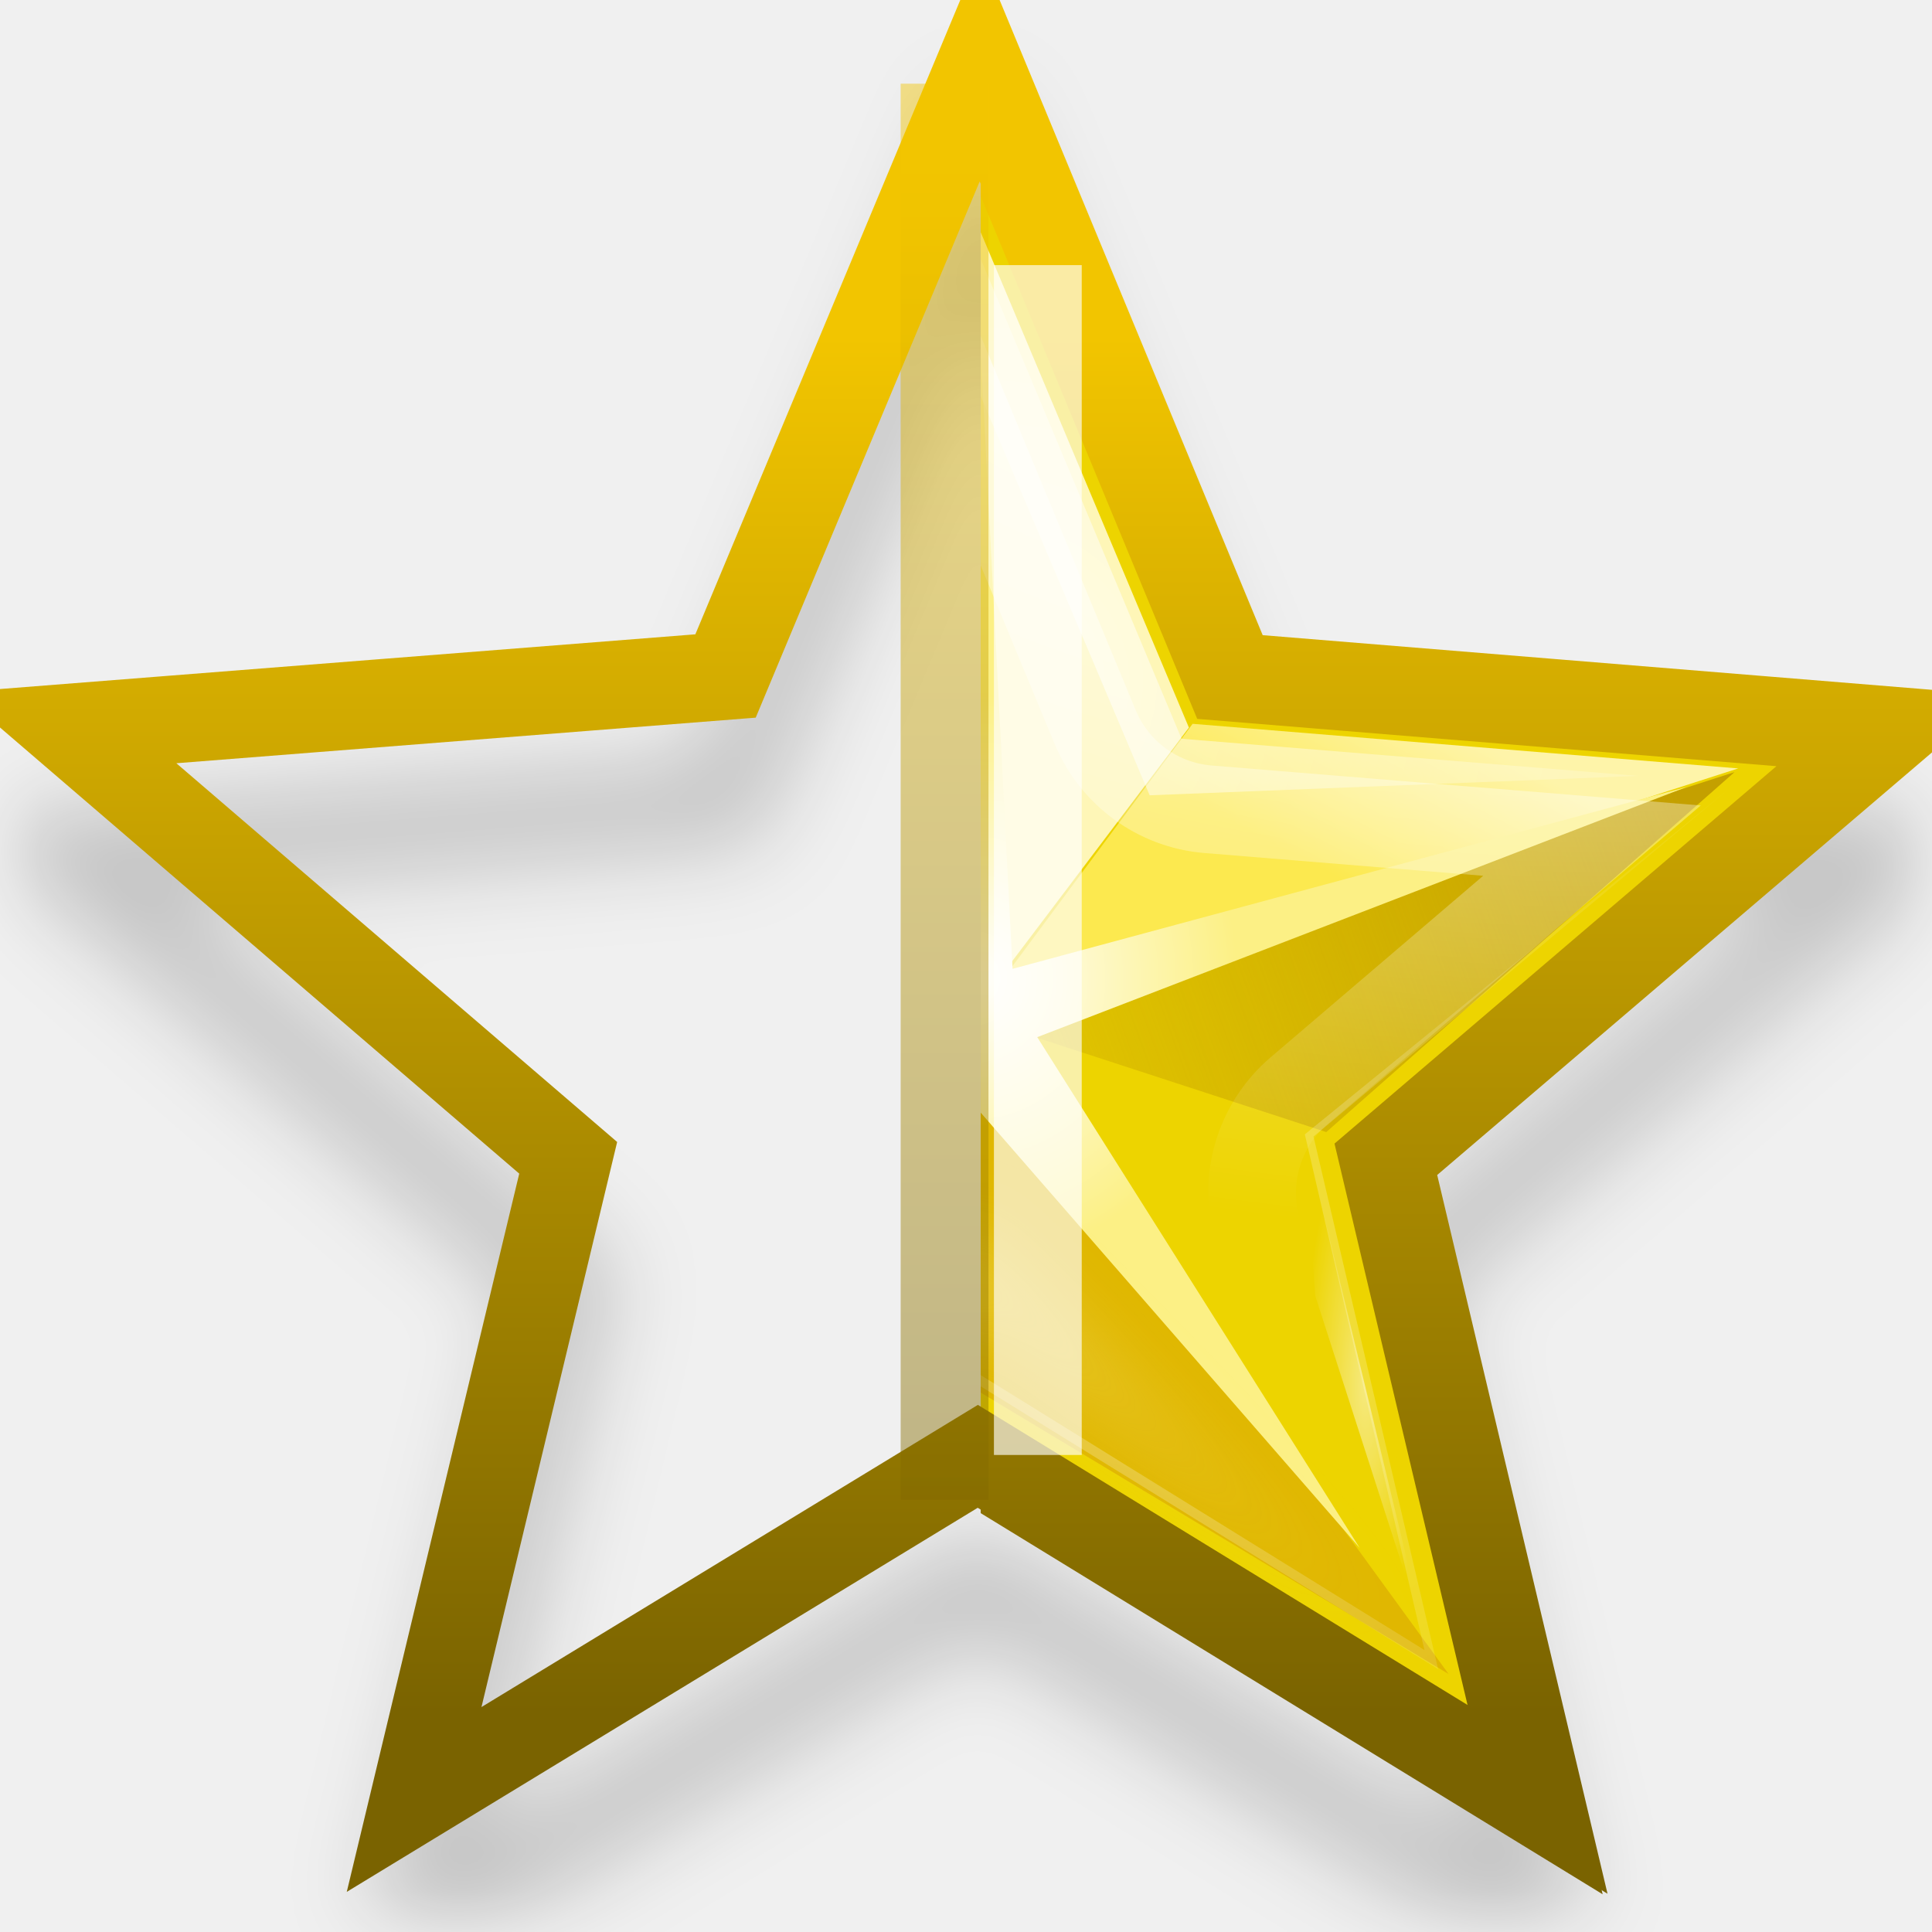
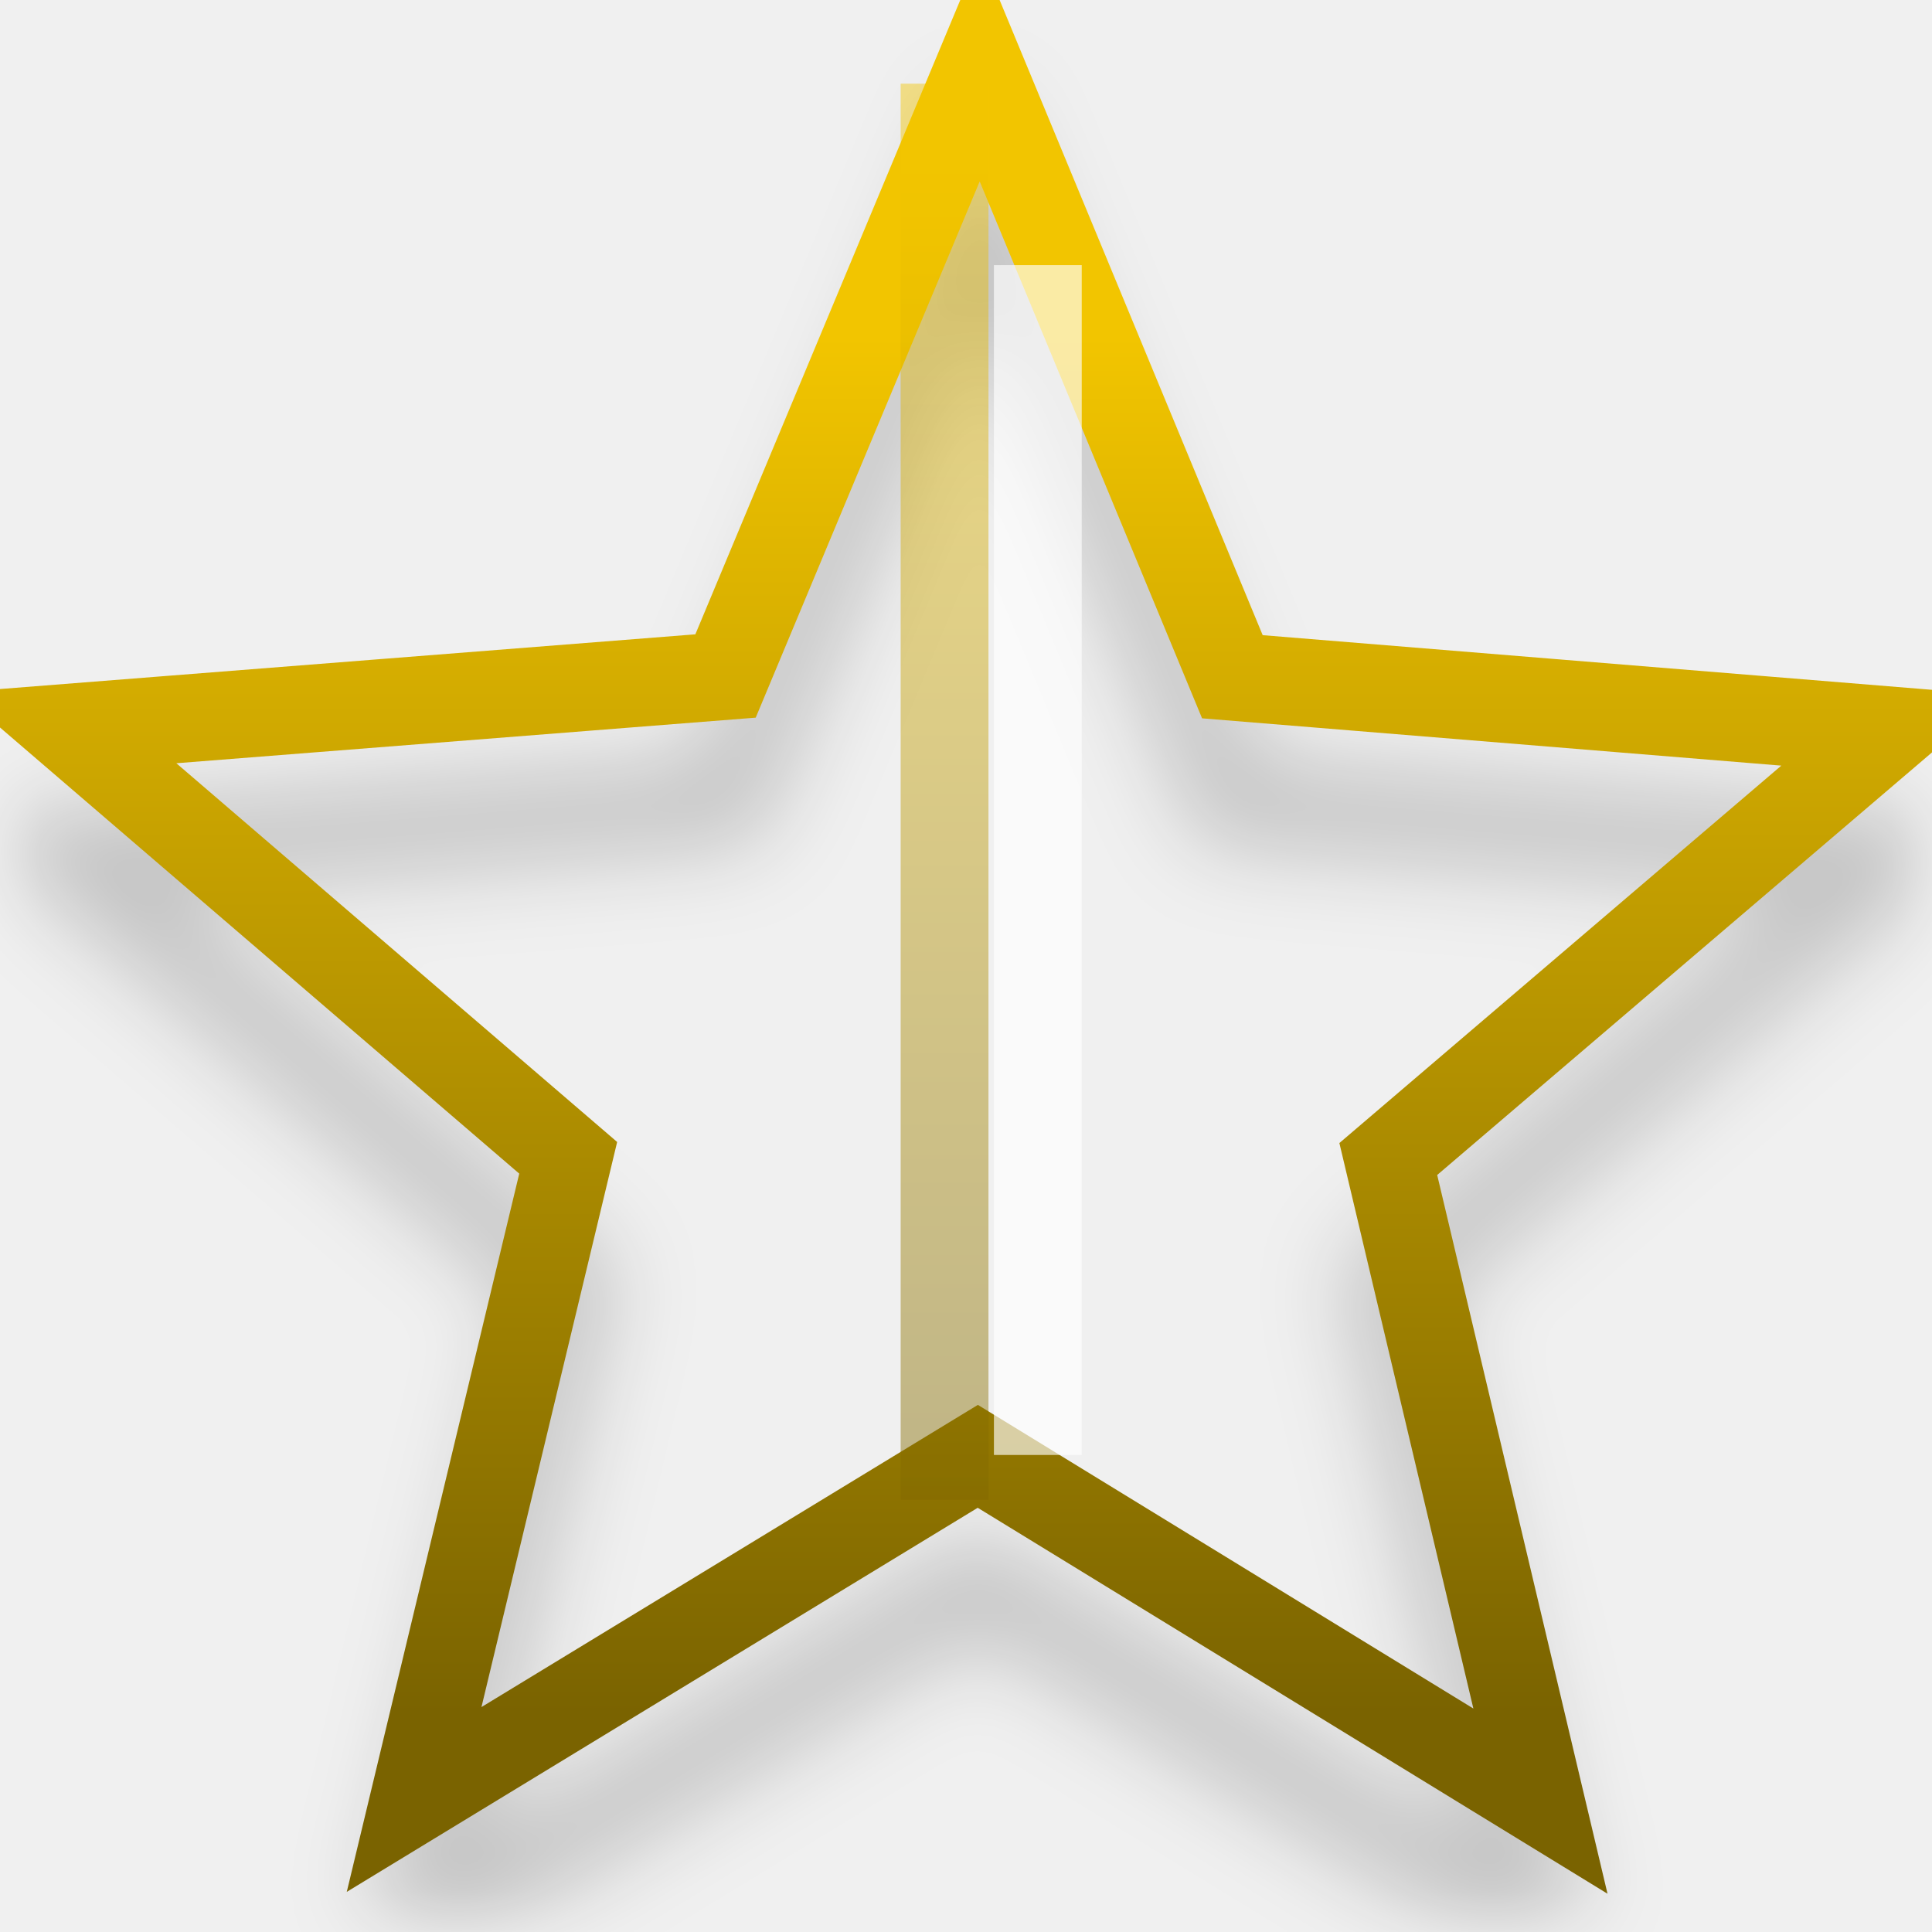
<svg xmlns="http://www.w3.org/2000/svg" xmlns:xlink="http://www.w3.org/1999/xlink" width="22" height="22" viewBox="0 0 22 22" version="1.1" id="svg1">
  <defs id="defs1">
    <filter color-interpolation-filters="sRGB" id="filter6303-6-5" x="-0.117" y="-0.126" width="1.233" height="1.239">
      <feGaussianBlur stdDeviation="4.937" id="feGaussianBlur6305-8-6" />
    </filter>
-     <clipPath clipPathUnits="userSpaceOnUse" id="clipPath8227">
-       <rect style="color:#000000;display:inline;overflow:visible;visibility:visible;opacity:0.294;fill:#000000;fill-opacity:1;fill-rule:nonzero;stroke:none;stroke-width:1;marker:none;enable-background:new" id="rect8229" width="14.438" height="29.062" x="299.688" y="174.875" />
-     </clipPath>
    <linearGradient xlink:href="#linearGradient7674-0" id="linearGradient8699" gradientUnits="userSpaceOnUse" x1="84.366" y1="167.657" x2="84.366" y2="10.211" />
    <linearGradient id="linearGradient7674-0">
      <stop id="stop7676-5" offset="0" style="stop-color:#7a6300;stop-opacity:1" />
      <stop id="stop7678-4" offset="1" style="stop-color:#f2c500;stop-opacity:1" />
    </linearGradient>
    <linearGradient xlink:href="#linearGradient7481-8-2" id="linearGradient8701" gradientUnits="userSpaceOnUse" gradientTransform="matrix(0.08452817,0,0,0.08452817,301.6539,175.3276)" x1="103.5" y1="136.5" x2="92" y2="114.5" />
    <linearGradient id="linearGradient7481-8-2">
      <stop id="stop7483-7-2" offset="0" style="stop-color:#fce94f;stop-opacity:1;" />
      <stop id="stop7485-4-0" offset="1" style="stop-color:#fef4a9;stop-opacity:1" />
    </linearGradient>
    <linearGradient xlink:href="#linearGradient7481-8-2" id="linearGradient8703" gradientUnits="userSpaceOnUse" gradientTransform="matrix(0.08452817,0,0,0.08452817,301.6539,175.3276)" x1="190.5" y1="136.5" x2="218" y2="114.5" />
    <linearGradient xlink:href="#linearGradient7440-24" id="linearGradient8705" gradientUnits="userSpaceOnUse" gradientTransform="matrix(0.08452817,0,0,0.08452817,301.6539,175.3276)" x1="46" y1="148.75" x2="173.5" y2="194.75" />
    <linearGradient id="linearGradient7440-24">
      <stop id="stop7442-3" offset="0" style="stop-color:#c4a000;stop-opacity:1;" />
      <stop id="stop7444-5" offset="1" style="stop-color:#c4a000;stop-opacity:0;" />
    </linearGradient>
    <linearGradient xlink:href="#linearGradient7440-24" id="linearGradient8707" gradientUnits="userSpaceOnUse" gradientTransform="matrix(0.08452817,0,0,0.08452817,301.6539,175.3276)" x1="179" y1="137.75" x2="173.5" y2="194.75" />
    <radialGradient xlink:href="#linearGradient7422-0" id="radialGradient8709" gradientUnits="userSpaceOnUse" gradientTransform="matrix(0.0348959,0,0,0.03743195,309.0739,182.7232)" cx="147.078" cy="146.235" fx="147.078" fy="146.235" r="86" />
    <linearGradient id="linearGradient7422-0">
      <stop id="stop7424-6" offset="0" style="stop-color:#ffffff;stop-opacity:1" />
      <stop id="stop7426-0" offset="1" style="stop-color:#fcf085;stop-opacity:1" />
    </linearGradient>
    <radialGradient xlink:href="#linearGradient7334-2" id="radialGradient8711" gradientUnits="userSpaceOnUse" gradientTransform="matrix(2.067381,0,0,0.9120797,-159.0397,35.51321)" cx="149" cy="180.617" fx="149" fy="180.617" r="59.5" />
    <linearGradient id="linearGradient7334-2">
      <stop id="stop7336-8" offset="0" style="stop-color:#fdf4a4;stop-opacity:1;" />
      <stop id="stop7338-0" offset="1" style="stop-color:#fdf4a4;stop-opacity:0;" />
    </linearGradient>
    <filter height="1.363" y="-0.181" width="1.16" x="-0.08" id="filter7540-5" color-interpolation-filters="sRGB">
      <feGaussianBlur id="feGaussianBlur7542-9" stdDeviation="3.965" />
    </filter>
    <radialGradient xlink:href="#linearGradient7414-6" id="radialGradient8713" gradientUnits="userSpaceOnUse" gradientTransform="matrix(0.08452817,0,0,0.35092,301.6539,120.1179)" cx="95.75" cy="207.25" fx="95.75" fy="207.25" r="8.25" />
    <linearGradient id="linearGradient7414-6">
      <stop id="stop7416-3" offset="0" style="stop-color:#ffffff;stop-opacity:1;" />
      <stop id="stop7418-4" offset="1" style="stop-color:#ffffff;stop-opacity:0;" />
    </linearGradient>
    <radialGradient xlink:href="#linearGradient7414-6" id="radialGradient8715" gradientUnits="userSpaceOnUse" gradientTransform="matrix(0.10689,4.7786779e-4,-4.472378e-4,0.1000387,298.2825,171.0732)" cx="148.36" cy="136.665" fx="148.36" fy="136.665" r="94.5" />
    <radialGradient xlink:href="#linearGradient7414-6" id="radialGradient8717" gradientUnits="userSpaceOnUse" gradientTransform="matrix(-0.08837371,-0.06377191,0.05968438,-0.0827093,316.9346,212.7631)" cx="148.36" cy="136.665" fx="148.36" fy="136.665" r="94.5" />
    <radialGradient xlink:href="#linearGradient7414-6" id="radialGradient8719" gradientUnits="userSpaceOnUse" gradientTransform="matrix(1.886401,-0.03380144,0.02306477,1.287205,-89.65857,-12.82215)" cx="98.271" cy="59.601" fx="98.271" fy="59.601" r="94.021" />
    <linearGradient xlink:href="#linearGradient7674-0" id="linearGradient8659" gradientUnits="userSpaceOnUse" gradientTransform="matrix(-1,0,0,0.5191105,751.3185,-27.33864)" x1="742" y1="87" x2="742" y2="56" />
    <linearGradient xlink:href="#linearGradient7674-0" id="linearGradient1" gradientUnits="userSpaceOnUse" x1="84.366" y1="167.657" x2="84.366" y2="10.211" />
+     <mask maskUnits="userSpaceOnUse" id="mask1">
+       <rect style="color:#000000;display:inline;overflow:visible;visibility:visible;opacity:1;fill:#f9f9f9;fill-opacity:1;fill-rule:nonzero;stroke:none;stroke-width:1;marker:none;enable-background:new" id="rect1" width="14.438" height="29.062" x="299.688" y="174.875" />
+     </mask>
  </defs>
  <g id="layer1">
    <path style="display:inline;opacity:0.189;fill:none;stroke:#000000;stroke-width:10.037;stroke-miterlimit:4;stroke-dasharray:none;stroke-opacity:1;filter:url(#filter6303-6-5);enable-background:new" id="path8375" d="M 164,177.5 99.573,138.28 35.263,177.691 52.655,104.298 -4.701,55.314 70.475,49.175 l 28.862,-69.685 29.069,69.599 75.193,5.916 -57.21,49.154 z" transform="matrix(-0.0996272,0,0,0.0996272,21.05454,4.244432)" />
-     <g clip-path="url(#clipPath8227)" transform="matrix(-1,0,0,1,325.2933,-177.0588)" id="g8523" style="display:inline;enable-background:new">
+     <g clip-path="none" transform="matrix(-1,0,0,1,325.2933,-177.0588)" id="g8523" style="display:inline;enable-background:new" mask="url(#mask1)">
      <path style="display:inline;fill:#edd400;stroke:url(#linearGradient1);stroke-width:10.037;stroke-miterlimit:4;stroke-dasharray:none;stroke-opacity:1;enable-background:new" id="path8525" d="M 164,177.5 99.573,138.28 35.263,177.691 52.655,104.298 -4.701,55.314 70.475,49.175 l 28.862,-69.685 29.069,69.599 75.193,5.916 -57.21,49.154 z" transform="matrix(0.0996272,0,0,0.0996272,304.2942,179.8721)" />
      <path style="color:#000000;display:inline;overflow:visible;visibility:visible;fill:url(#linearGradient8701);fill-opacity:1;fill-rule:nonzero;stroke:none;marker:none;enable-background:accumulate" d="m 305.5,185.809 8.664,2.789 -2.451,-3.297 z" id="path8527" />
      <path style="display:inline;fill:#fef6b7;fill-opacity:1;stroke:none;enable-background:new" d="m 314.206,179.512 -2.451,5.832 2.494,3.297 z" id="path8529" />
      <path id="path8531" d="m 314.249,179.512 2.451,5.832 -2.494,3.297 z" style="display:inline;fill:#eed404;fill-opacity:1;stroke:none;enable-background:new" />
      <path id="path8533" d="m 322.87,185.809 -8.664,2.789 2.451,-3.297 z" style="display:inline;fill:url(#linearGradient8703);fill-opacity:1;stroke:none;enable-background:new" />
      <path style="display:inline;fill:url(#linearGradient8705);fill-opacity:1;stroke:none;enable-background:new" d="m 305.542,185.851 8.664,2.789 -4.015,1.31 z" id="path8535" />
      <path id="path8537" d="m 322.955,185.851 -8.664,2.789 4.015,1.31 z" style="color:#000000;display:inline;overflow:visible;visibility:visible;fill:url(#linearGradient8707);fill-opacity:1;fill-rule:nonzero;stroke:none;marker:none;enable-background:accumulate" />
      <path style="display:inline;fill:#000000;fill-opacity:0;stroke:none;enable-background:new" d="m 314.249,188.641 5.41,7.481 -1.395,-6.171 z" id="path8539" />
      <path id="path8541" d="m 314.249,188.641 5.41,7.481 -1.395,-6.171 z" style="display:inline;fill:#ffef65;fill-opacity:1;stroke:none;enable-background:new" />
      <path style="display:inline;fill:#edd400;fill-opacity:1;stroke:none;enable-background:new" d="m 314.249,188.641 -5.41,7.481 1.395,-6.171 z" id="path8543" />
      <path style="display:inline;fill:#e0b700;fill-opacity:1;stroke:none;enable-background:new" d="m 308.797,196.122 5.41,-7.438 v 4.184 z" id="path8545" />
      <path id="path8547" d="m 319.616,196.122 -5.41,-7.438 v 4.184 z" style="display:inline;fill:#c4a000;fill-opacity:1;stroke:none;enable-background:new" />
      <path style="display:inline;fill:url(#radialGradient8709);fill-opacity:1;stroke:none;enable-background:new" d="m 314.206,179.512 -0.443,8.579 -7.672,-2.07 7.391,2.848 -3.672,5.817 4.407,-5.062 4.595,5.485 -3.983,-6.259 5.801,-2.279 -6.02,1.521 z" id="path8549" />
      <path style="display:inline;opacity:0.268;fill:url(#radialGradient8711);fill-opacity:1;stroke:none;filter:url(#filter7540-5);enable-background:new" d="m 87.5,242 60.5,-40.5 58.5,38 -58,-50 z" id="path8551" transform="matrix(0.08452817,0,0,0.09720235,301.6539,172.5086)" />
      <path style="display:inline;opacity:0.487;fill:url(#radialGradient8713);fill-opacity:1;stroke:none;enable-background:new" d="m 310.445,189.951 -1.395,5.79 1.268,-3.931 z" id="path8553" />
      <path style="display:inline;opacity:0.618;fill:url(#radialGradient8715);fill-opacity:1;stroke:none;enable-background:new" d="m 306.641,185.894 5.198,-0.423 2.364,-5.648 2.327,5.648 6.086,0.465 -6.386,0.129 -1.934,-4.898 -2.094,4.948 z" id="path8555" />
      <path id="path8557" d="m 318.789,195.515 -4.562,-2.732 -5.31,3.283 1.419,-6.065 -4.772,-3.994 4.871,3.969 -1.362,5.872 5.133,-3.18 z" style="display:inline;opacity:0.268;fill:url(#radialGradient8717);fill-opacity:1;stroke:none;enable-background:new" />
      <path xlink:href="#path7592" style="display:inline;fill:none;stroke:url(#radialGradient8719);stroke-width:8.416;stroke-miterlimit:4;stroke-dasharray:none;stroke-opacity:1;enable-background:new" id="path8559" d="m 156.193,98.783 -14.123,34.102 a 12.855,12.855 0 0 1 -10.828,7.893 l -36.793,3.004 28.07,23.973 a 12.855,12.855 0 0 1 4.16,12.736 l -8.512,35.92 31.473,-19.287 a 12.855,12.855 0 0 1 13.4,-0.019 l 31.529,19.193 -8.617,-35.895 a 12.855,12.855 0 0 1 4.121,-12.75 l 27.996,-24.053 -36.797,-2.896 a 12.855,12.855 0 0 1 -10.854,-7.861 z" transform="matrix(0.1188174,0,0,0.1188174,295.943,169.5472)" />
    </g>
    <g id="g8631" style="display:inline;enable-background:new" transform="matrix(-1,0,0,1,325.3487,-177.0651)">
      <path transform="matrix(0.0996272,0,0,0.0996272,304.2942,179.8721)" d="M 164,177.5 99.573,138.28 35.263,177.691 52.655,104.298 -4.701,55.314 70.475,49.175 l 28.862,-69.685 29.069,69.599 75.193,5.916 -57.21,49.154 z" id="path8633" style="display:inline;fill:none;stroke:url(#linearGradient8699);stroke-width:10.037;stroke-miterlimit:4;stroke-dasharray:none;stroke-opacity:1;enable-background:new" />
      <path id="path8635" d="m 314.249,188.641 5.41,7.481 -1.395,-6.171 z" style="display:inline;fill:#000000;fill-opacity:0;stroke:none;enable-background:new" />
    </g>
    <path style="color:#000000;display:inline;overflow:visible;visibility:visible;opacity:0.445;fill:none;stroke:url(#linearGradient8659);stroke-width:1;stroke-linecap:butt;stroke-linejoin:miter;stroke-miterlimit:4;stroke-dasharray:none;stroke-dashoffset:0;stroke-opacity:1;marker:none;enable-background:new" d="M 10.756,0.953 V 17.078" id="path8637" />
    <path id="path8639" d="M 11.818,3.019 V 16.568" style="color:#000000;display:inline;overflow:visible;visibility:visible;opacity:0.645;fill:none;stroke:#ffffff;stroke-width:1;stroke-linecap:butt;stroke-linejoin:miter;stroke-miterlimit:4;stroke-dasharray:none;stroke-dashoffset:0;stroke-opacity:1;marker:none;enable-background:new" />
  </g>
</svg>
